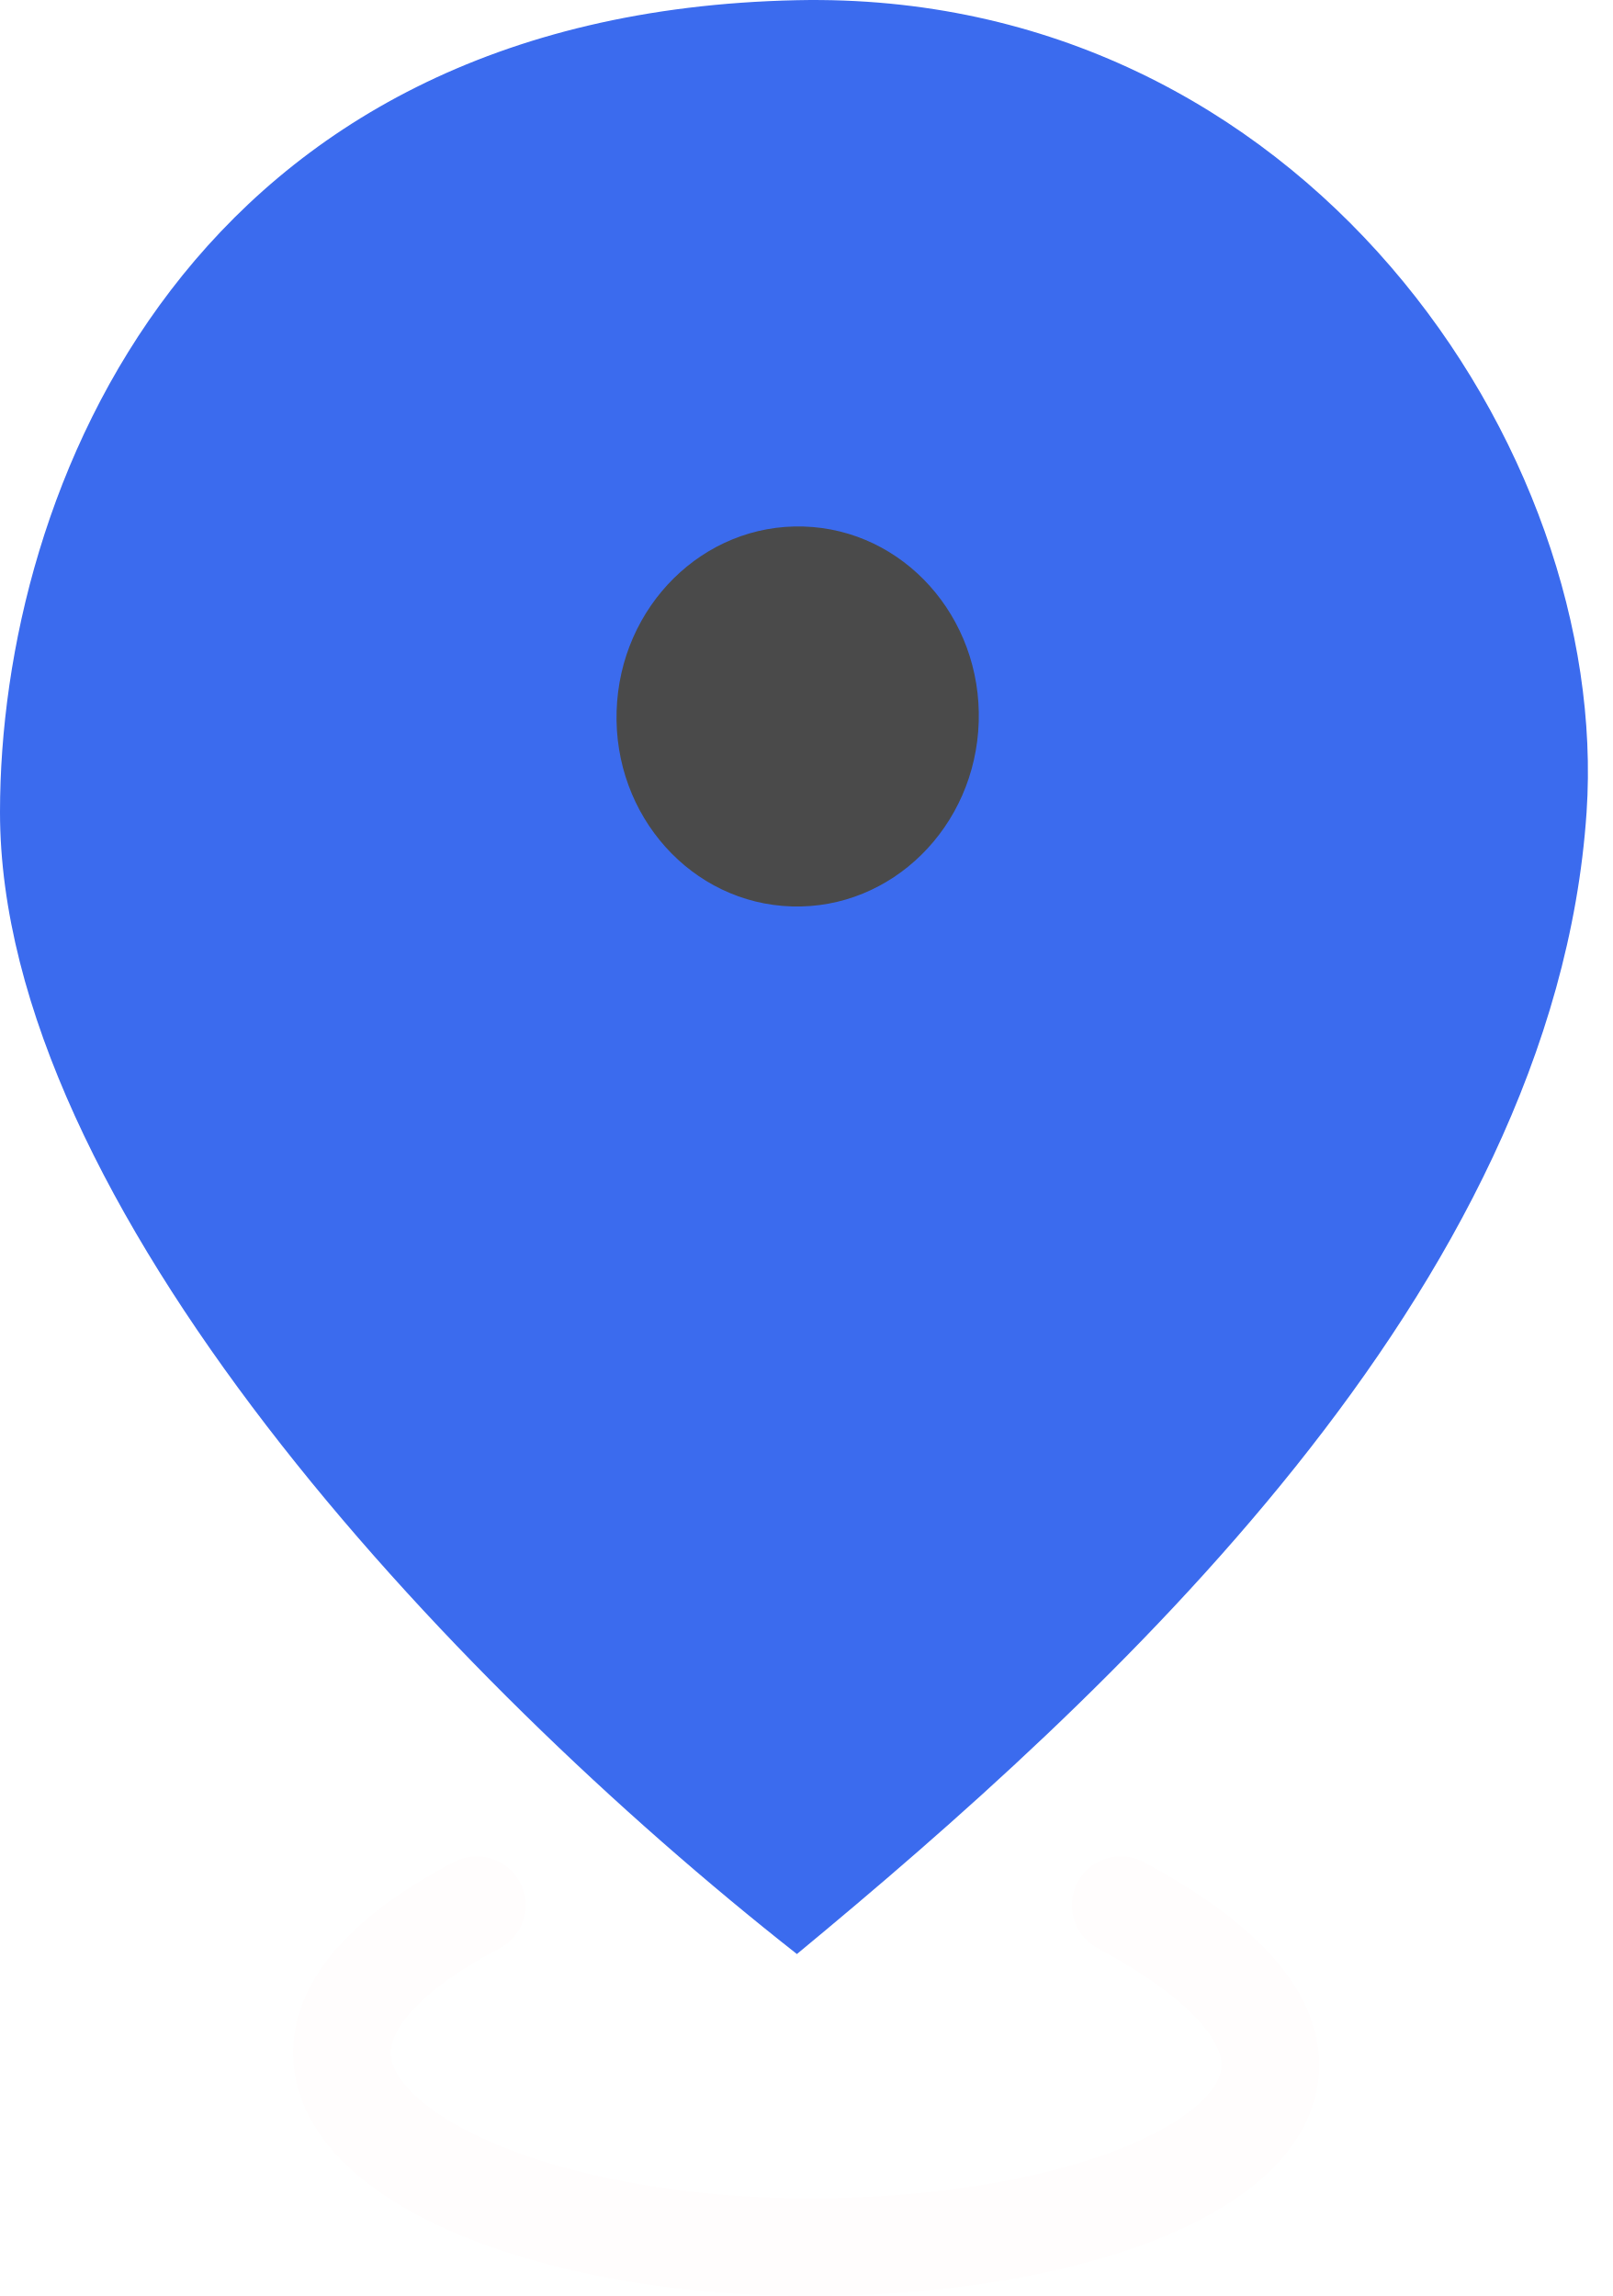
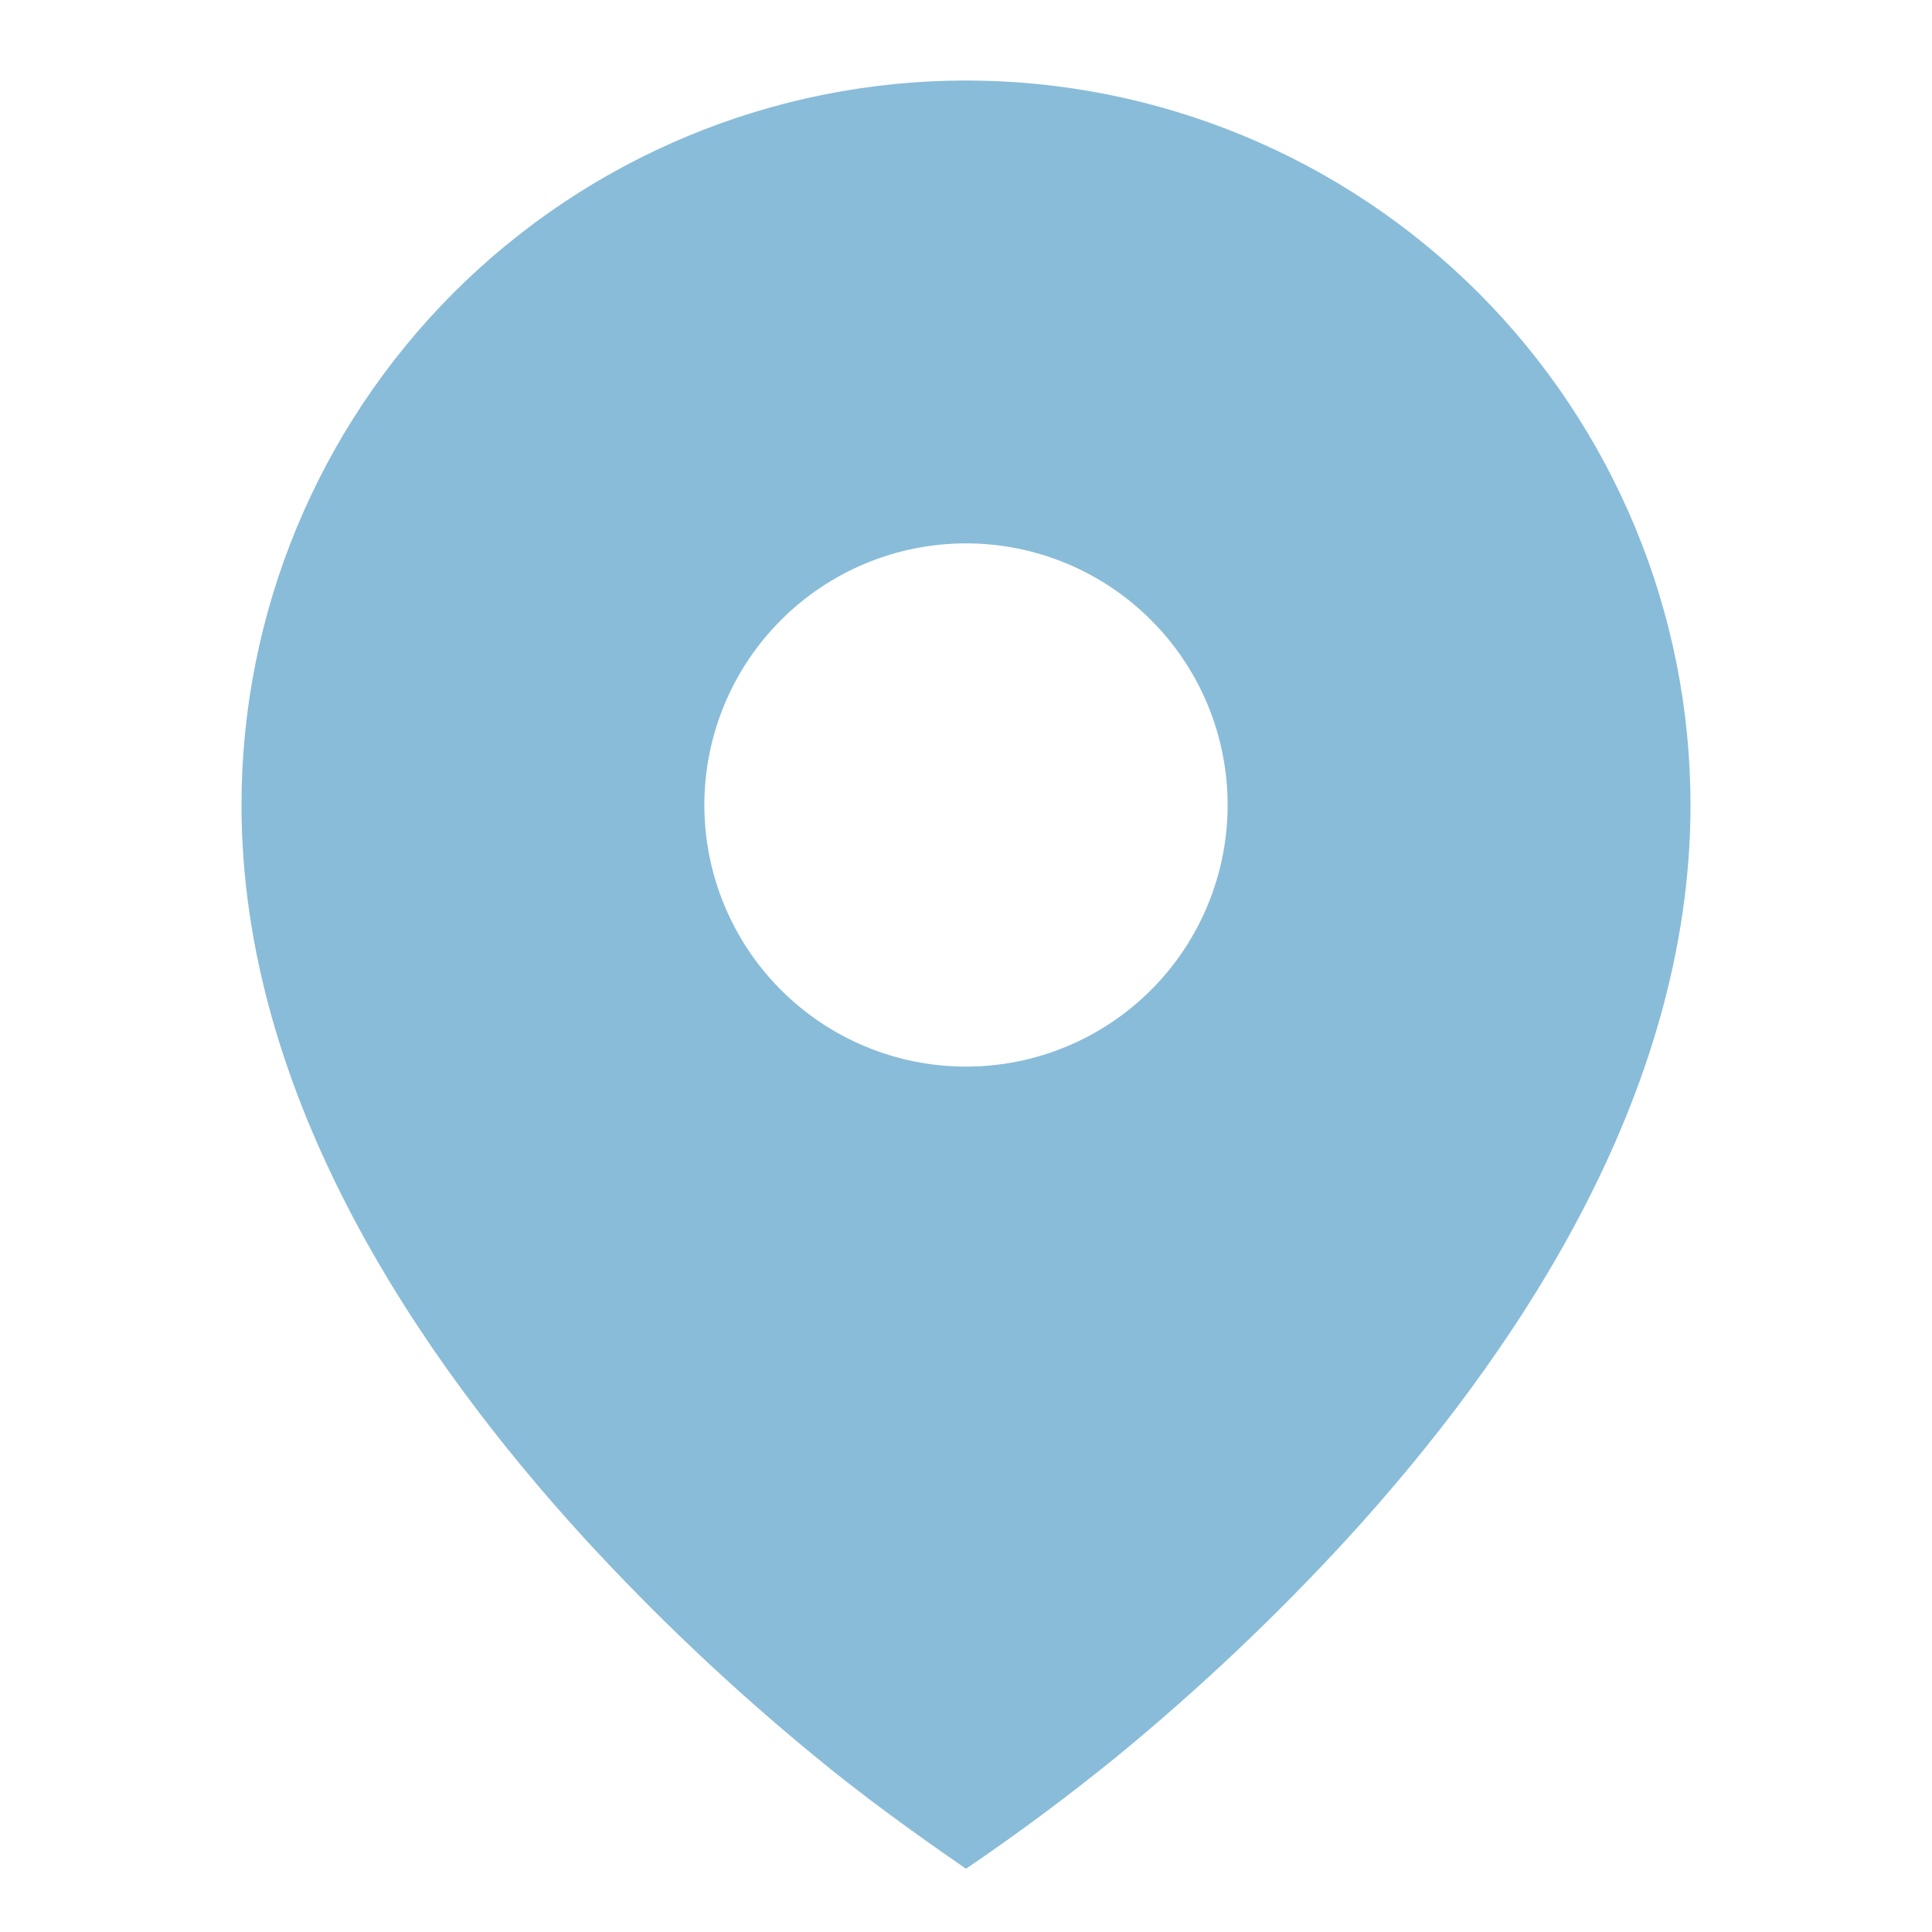
- <svg xmlns="http://www.w3.org/2000/svg" width="33" height="47" viewBox="0 0 33 47" fill="none">
-   <path d="M0 16.627C0 24.611 9.11 34.338 16.31 40C22.628 34.774 31.811 26.426 32.472 16.627C32.972 9.226 26.669 -0.214 16.31 0.004C3.894 0.265 0 10.021 0 16.627Z" fill="#3B6BEE" />
-   <path d="M20.031 14.778C19.965 16.926 18.252 18.617 16.206 18.555C14.159 18.494 12.553 16.703 12.62 14.556C12.686 12.408 14.398 10.716 16.445 10.778C18.492 10.839 20.097 12.63 20.031 14.778Z" fill="#4A4A4A" />
-   <path d="M22.938 39C29.755 42.652 24.105 46 16.575 46C9.044 46 3.394 42.348 9.757 39" stroke="#FFFDFD" stroke-width="2" stroke-linecap="round" />
+ <svg xmlns="http://www.w3.org/2000/svg" width="40" height="40" viewBox="0 0 40 40" fill="none">
+   <path d="M16.858 36.352C17.868 37.185 18.922 37.947 20 38.69C21.081 37.957 22.129 37.176 23.142 36.352C24.83 34.965 26.419 33.462 27.897 31.853C31.303 28.128 35 22.728 35 16.667C35 14.697 34.612 12.746 33.858 10.927C33.104 9.107 32 7.453 30.607 6.06C29.214 4.667 27.56 3.562 25.74 2.809C23.92 2.055 21.97 1.667 20 1.667C18.03 1.667 16.08 2.055 14.26 2.809C12.44 3.562 10.786 4.667 9.393 6.06C8.001 7.453 6.896 9.107 6.142 10.927C5.388 12.746 5 14.697 5 16.667C5 22.728 8.697 28.127 12.103 31.853C13.581 33.463 15.17 34.965 16.858 36.352ZM20 22.083C18.563 22.083 17.186 21.513 16.17 20.497C15.154 19.481 14.583 18.103 14.583 16.667C14.583 15.23 15.154 13.852 16.17 12.837C17.186 11.821 18.563 11.25 20 11.25C21.437 11.25 22.814 11.821 23.83 12.837C24.846 13.852 25.417 15.23 25.417 16.667C25.417 18.103 24.846 19.481 23.83 20.497C22.814 21.513 21.437 22.083 20 22.083Z" fill="#89BCD9" />
</svg>
